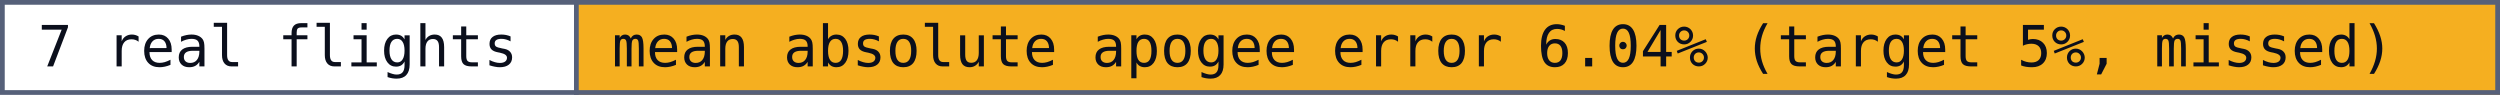
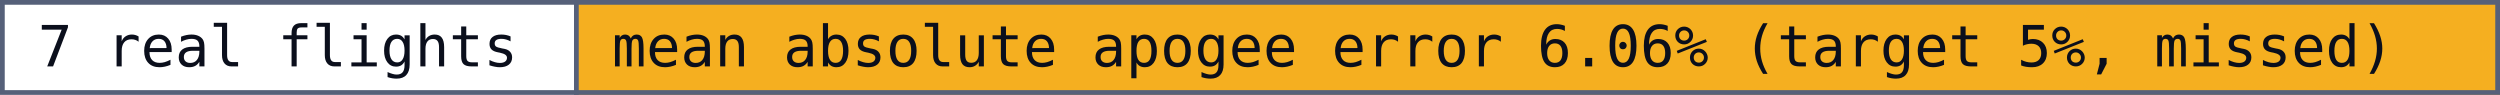
- <svg xmlns="http://www.w3.org/2000/svg" width="527" height="20" role="img" aria-label="7 real flights: mean absolute apogee error 6.04% (target 5%, missed)">
+ <svg xmlns="http://www.w3.org/2000/svg" width="527" height="20" role="img" aria-label="7 real flights: mean absolute apogee error 6.06% (target 5%, missed)">
  <rect width="121" height="20" fill="#FFFFFF" />
  <rect x="121" width="406" height="20" fill="#F5AF20" />
  <g fill="none" stroke="#566079" stroke-width="1">
    <rect x="0.5" y="0.5" width="526" height="19" />
    <line x1="121.5" y1="0" x2="121.5" y2="20" />
  </g>
  <g font-family="'Cascadia Mono', ui-monospace, Menlo, Consolas, monospace" font-size="12">
    <text x="8" y="14" fill="#0B0F1C">7 real flights</text>
-     <text x="129" y="14" fill="#0B0F1C">mean absolute apogee error 6.04% (target 5%, missed)</text>
+     <text x="129" y="14" fill="#0B0F1C">mean absolute apogee error 6.06% (target 5%, missed)</text>
  </g>
</svg>
